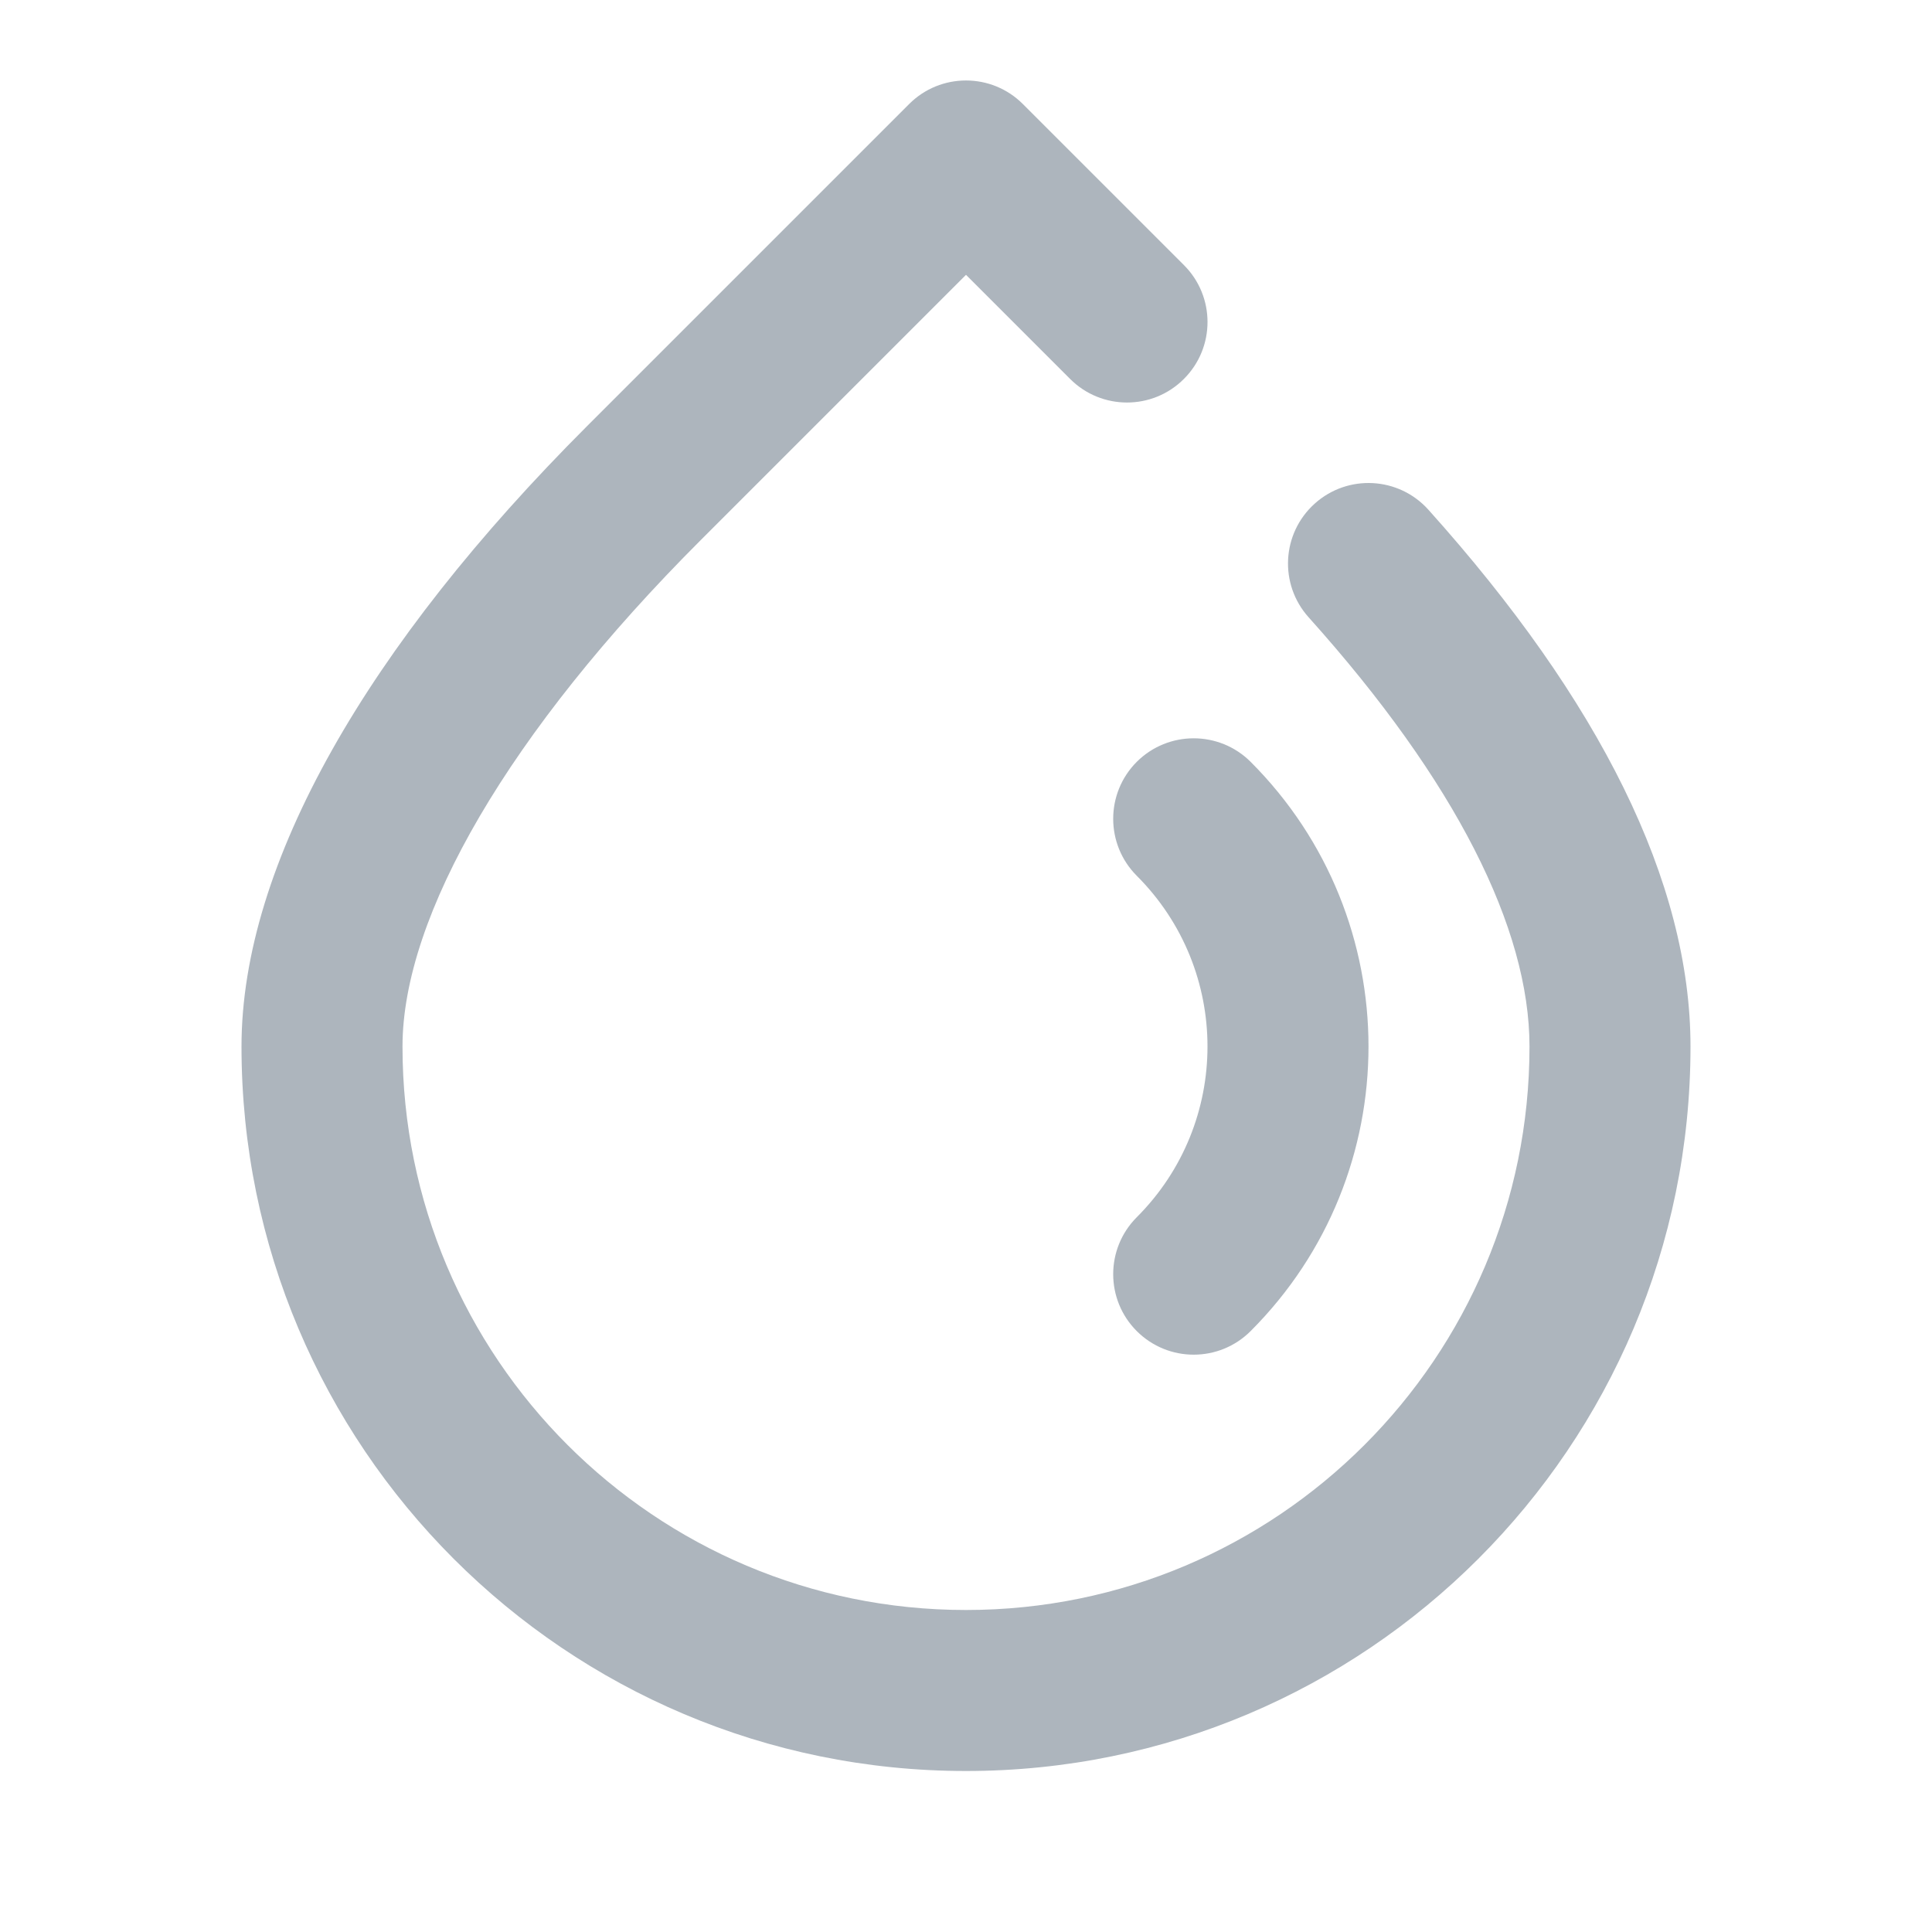
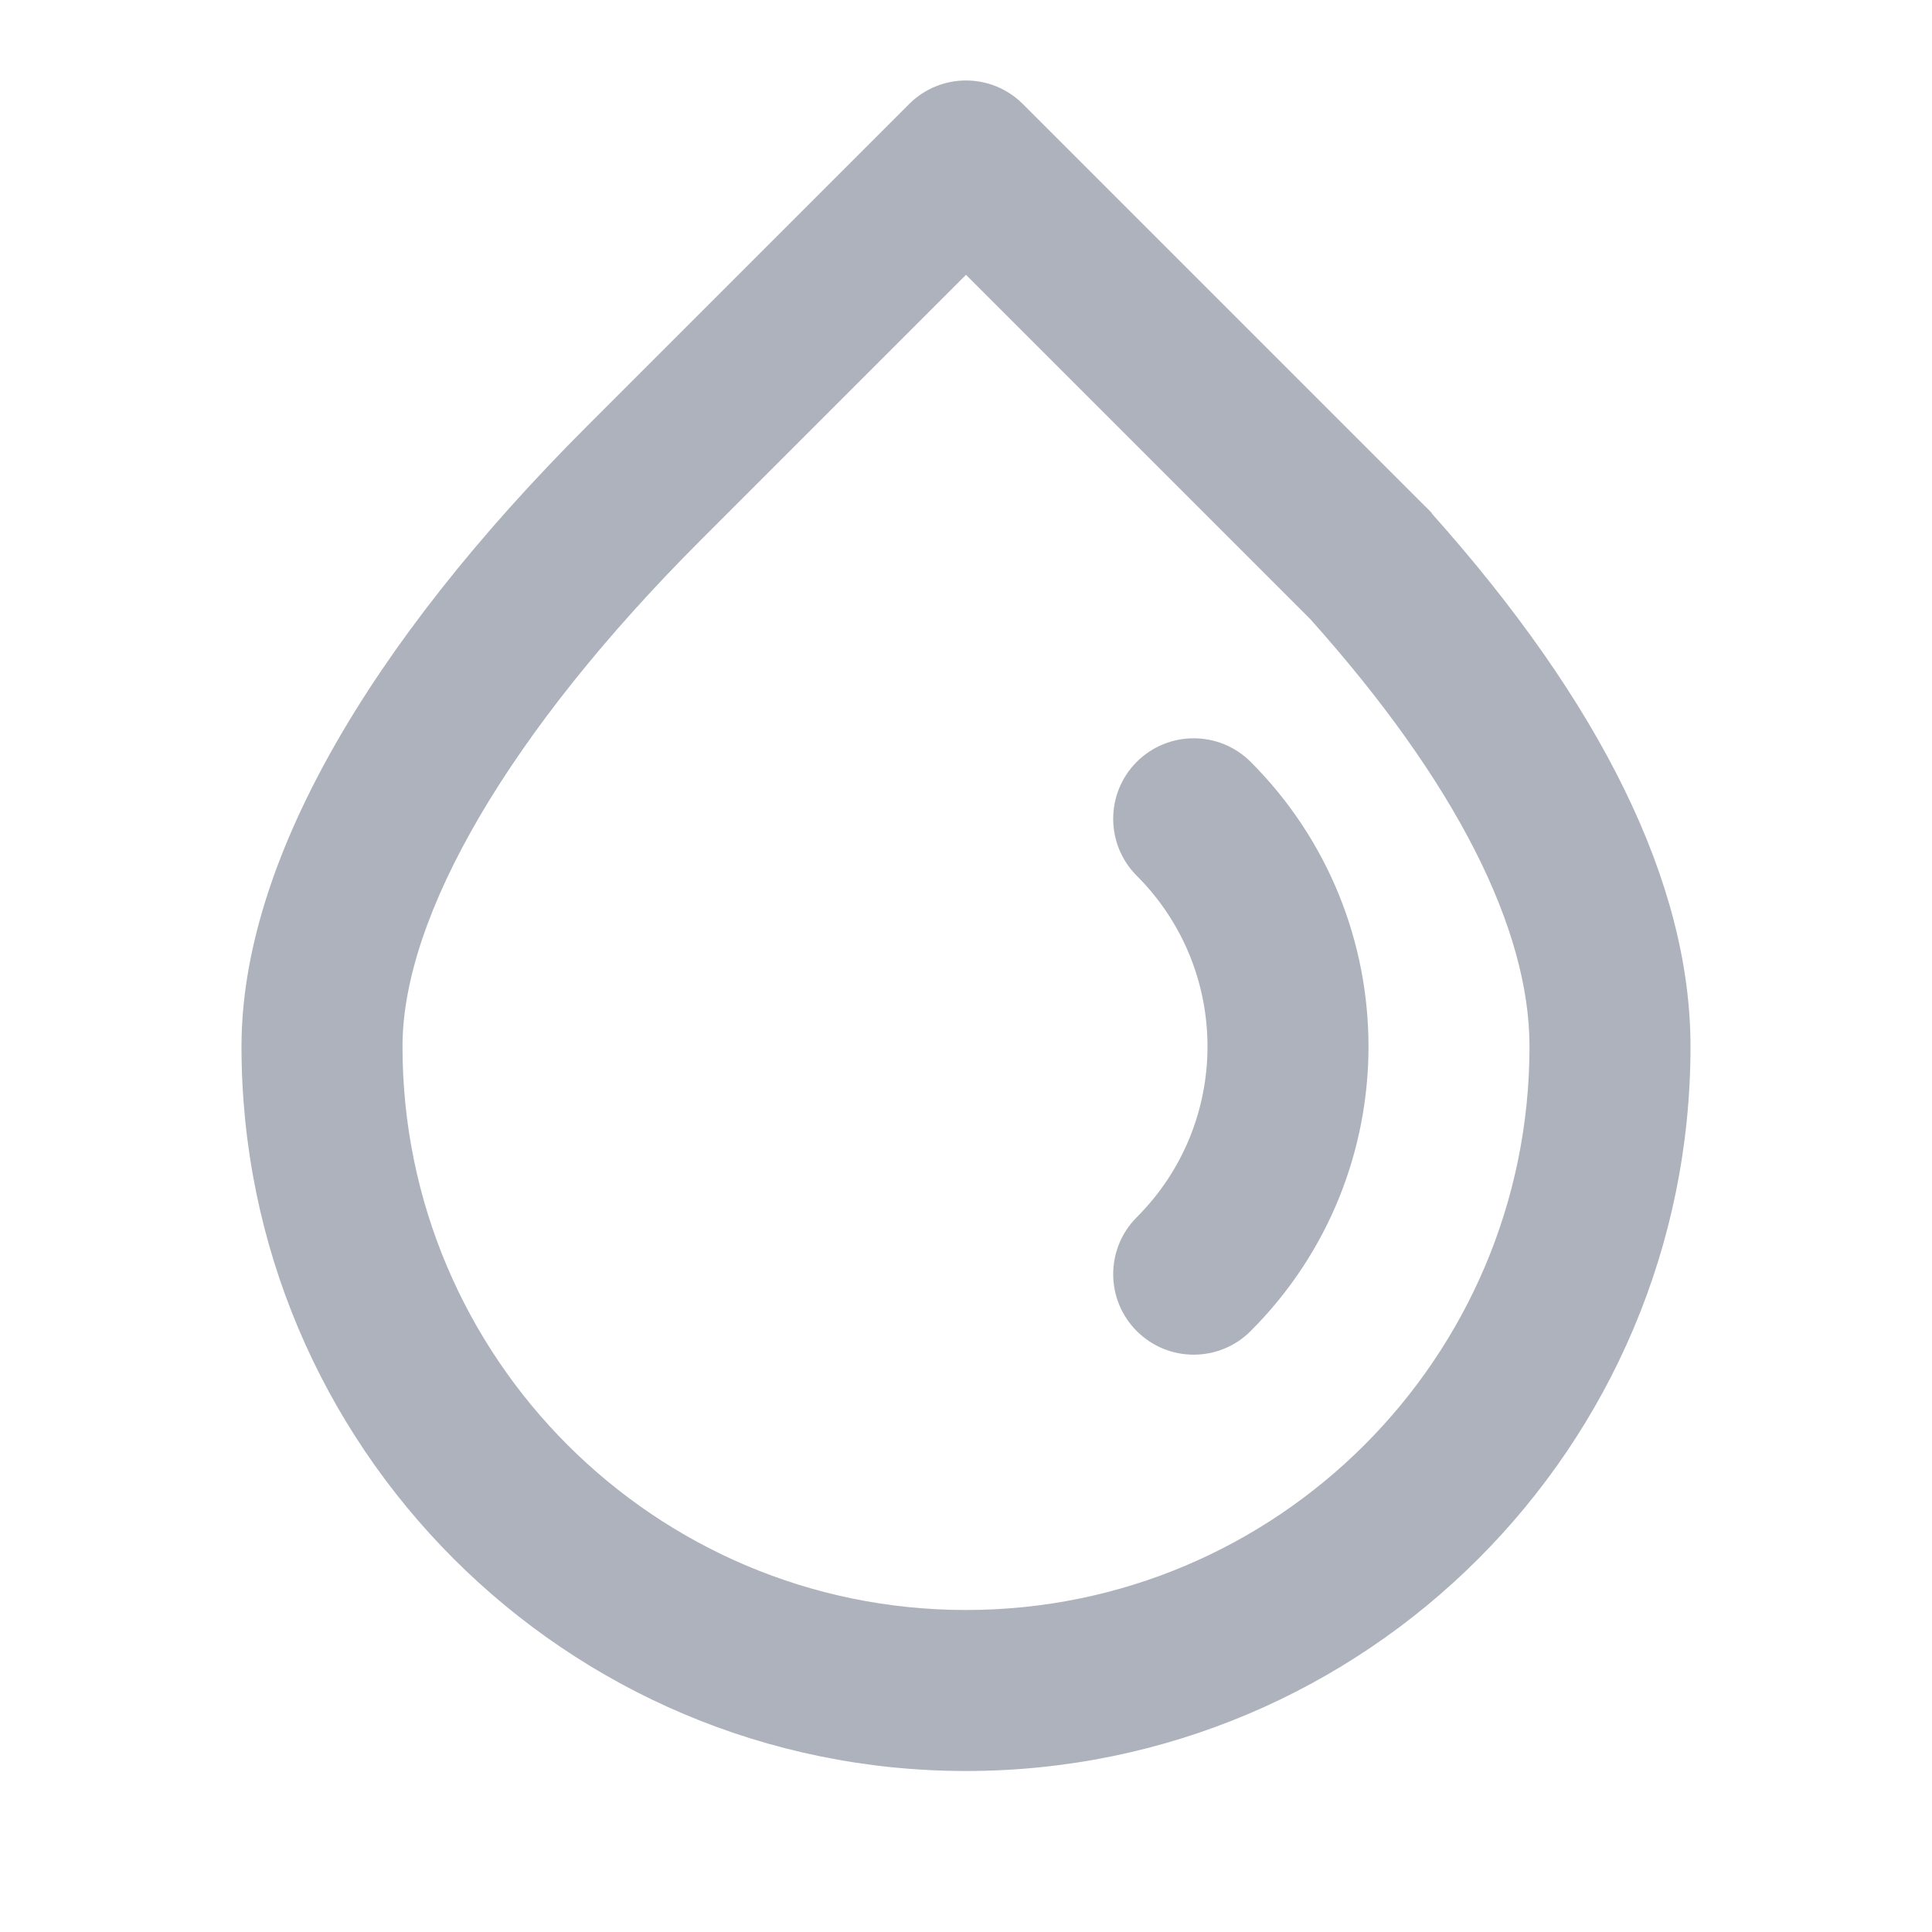
<svg xmlns="http://www.w3.org/2000/svg" width="24" height="24" viewBox="0 0 24 24" fill="none">
-   <path fill-rule="evenodd" clip-rule="evenodd" d="M11.293 1.293C11.683 0.902 12.317 0.902 12.707 1.293L14.707 3.293C15.098 3.683 15.098 4.317 14.707 4.707C14.317 5.098 13.683 5.098 13.293 4.707L12 3.414L8.707 6.707C6.321 9.093 5 11.38 5 13C5 16.866 8.134 20 12 20C15.866 20 19 16.866 19 13C19 11.535 18.085 9.705 16.256 7.668C15.887 7.257 15.921 6.625 16.332 6.256C16.743 5.887 17.375 5.921 17.744 6.332C19.872 8.702 21 10.957 21 13C21 17.971 16.971 22 12 22C7.029 22 3 17.971 3 13C3 10.732 4.567 8.018 7.293 5.293L11.293 1.293ZM14.121 9.464C14.512 9.074 15.145 9.074 15.536 9.464C17.488 11.417 17.488 14.583 15.536 16.535C15.145 16.926 14.512 16.926 14.121 16.535C13.731 16.145 13.731 15.512 14.121 15.121C15.293 13.95 15.293 12.05 14.121 10.879C13.731 10.488 13.731 9.855 14.121 9.464Z" fill="#ADB5BD" />
+   <g id="Icone utilitaire/droplet">
+     <path id="Icon" fill-rule="evenodd" clip-rule="evenodd" d="M12.707 1.293C12.317 0.902 11.683 0.902 11.293 1.293L7.293 5.293C4.567 8.018 3 10.732 3 13C3 17.971 7.029 22 12 22C16.971 22 21 17.971 21 13C21 10.97 19.886 8.73 17.784 6.376L17.787 6.373L17.712 6.297C17.708 6.294 17.705 6.291 17.701 6.287L14.707 3.293L14.414 3L12.707 1.293ZM13 4.414L12 3.414L8.707 6.707C6.321 9.093 5 11.38 5 13C5 16.866 8.134 20 12 20C15.866 20 19 16.866 19 13C19 11.539 18.091 9.717 16.274 7.688L13.294 4.708C13.294 4.708 13.293 4.707 13.293 4.707L13 4.414ZM15.536 9.464C15.145 9.074 14.512 9.074 14.121 9.464C13.731 9.855 13.731 10.488 14.121 10.879C15.293 12.05 15.293 13.95 14.121 15.121C13.731 15.512 13.731 16.145 14.121 16.535C14.512 16.926 15.145 16.926 15.536 16.535C17.488 14.583 17.488 11.417 15.536 9.464Z" fill="#ADB2BD" />
+   </g>
</svg>
